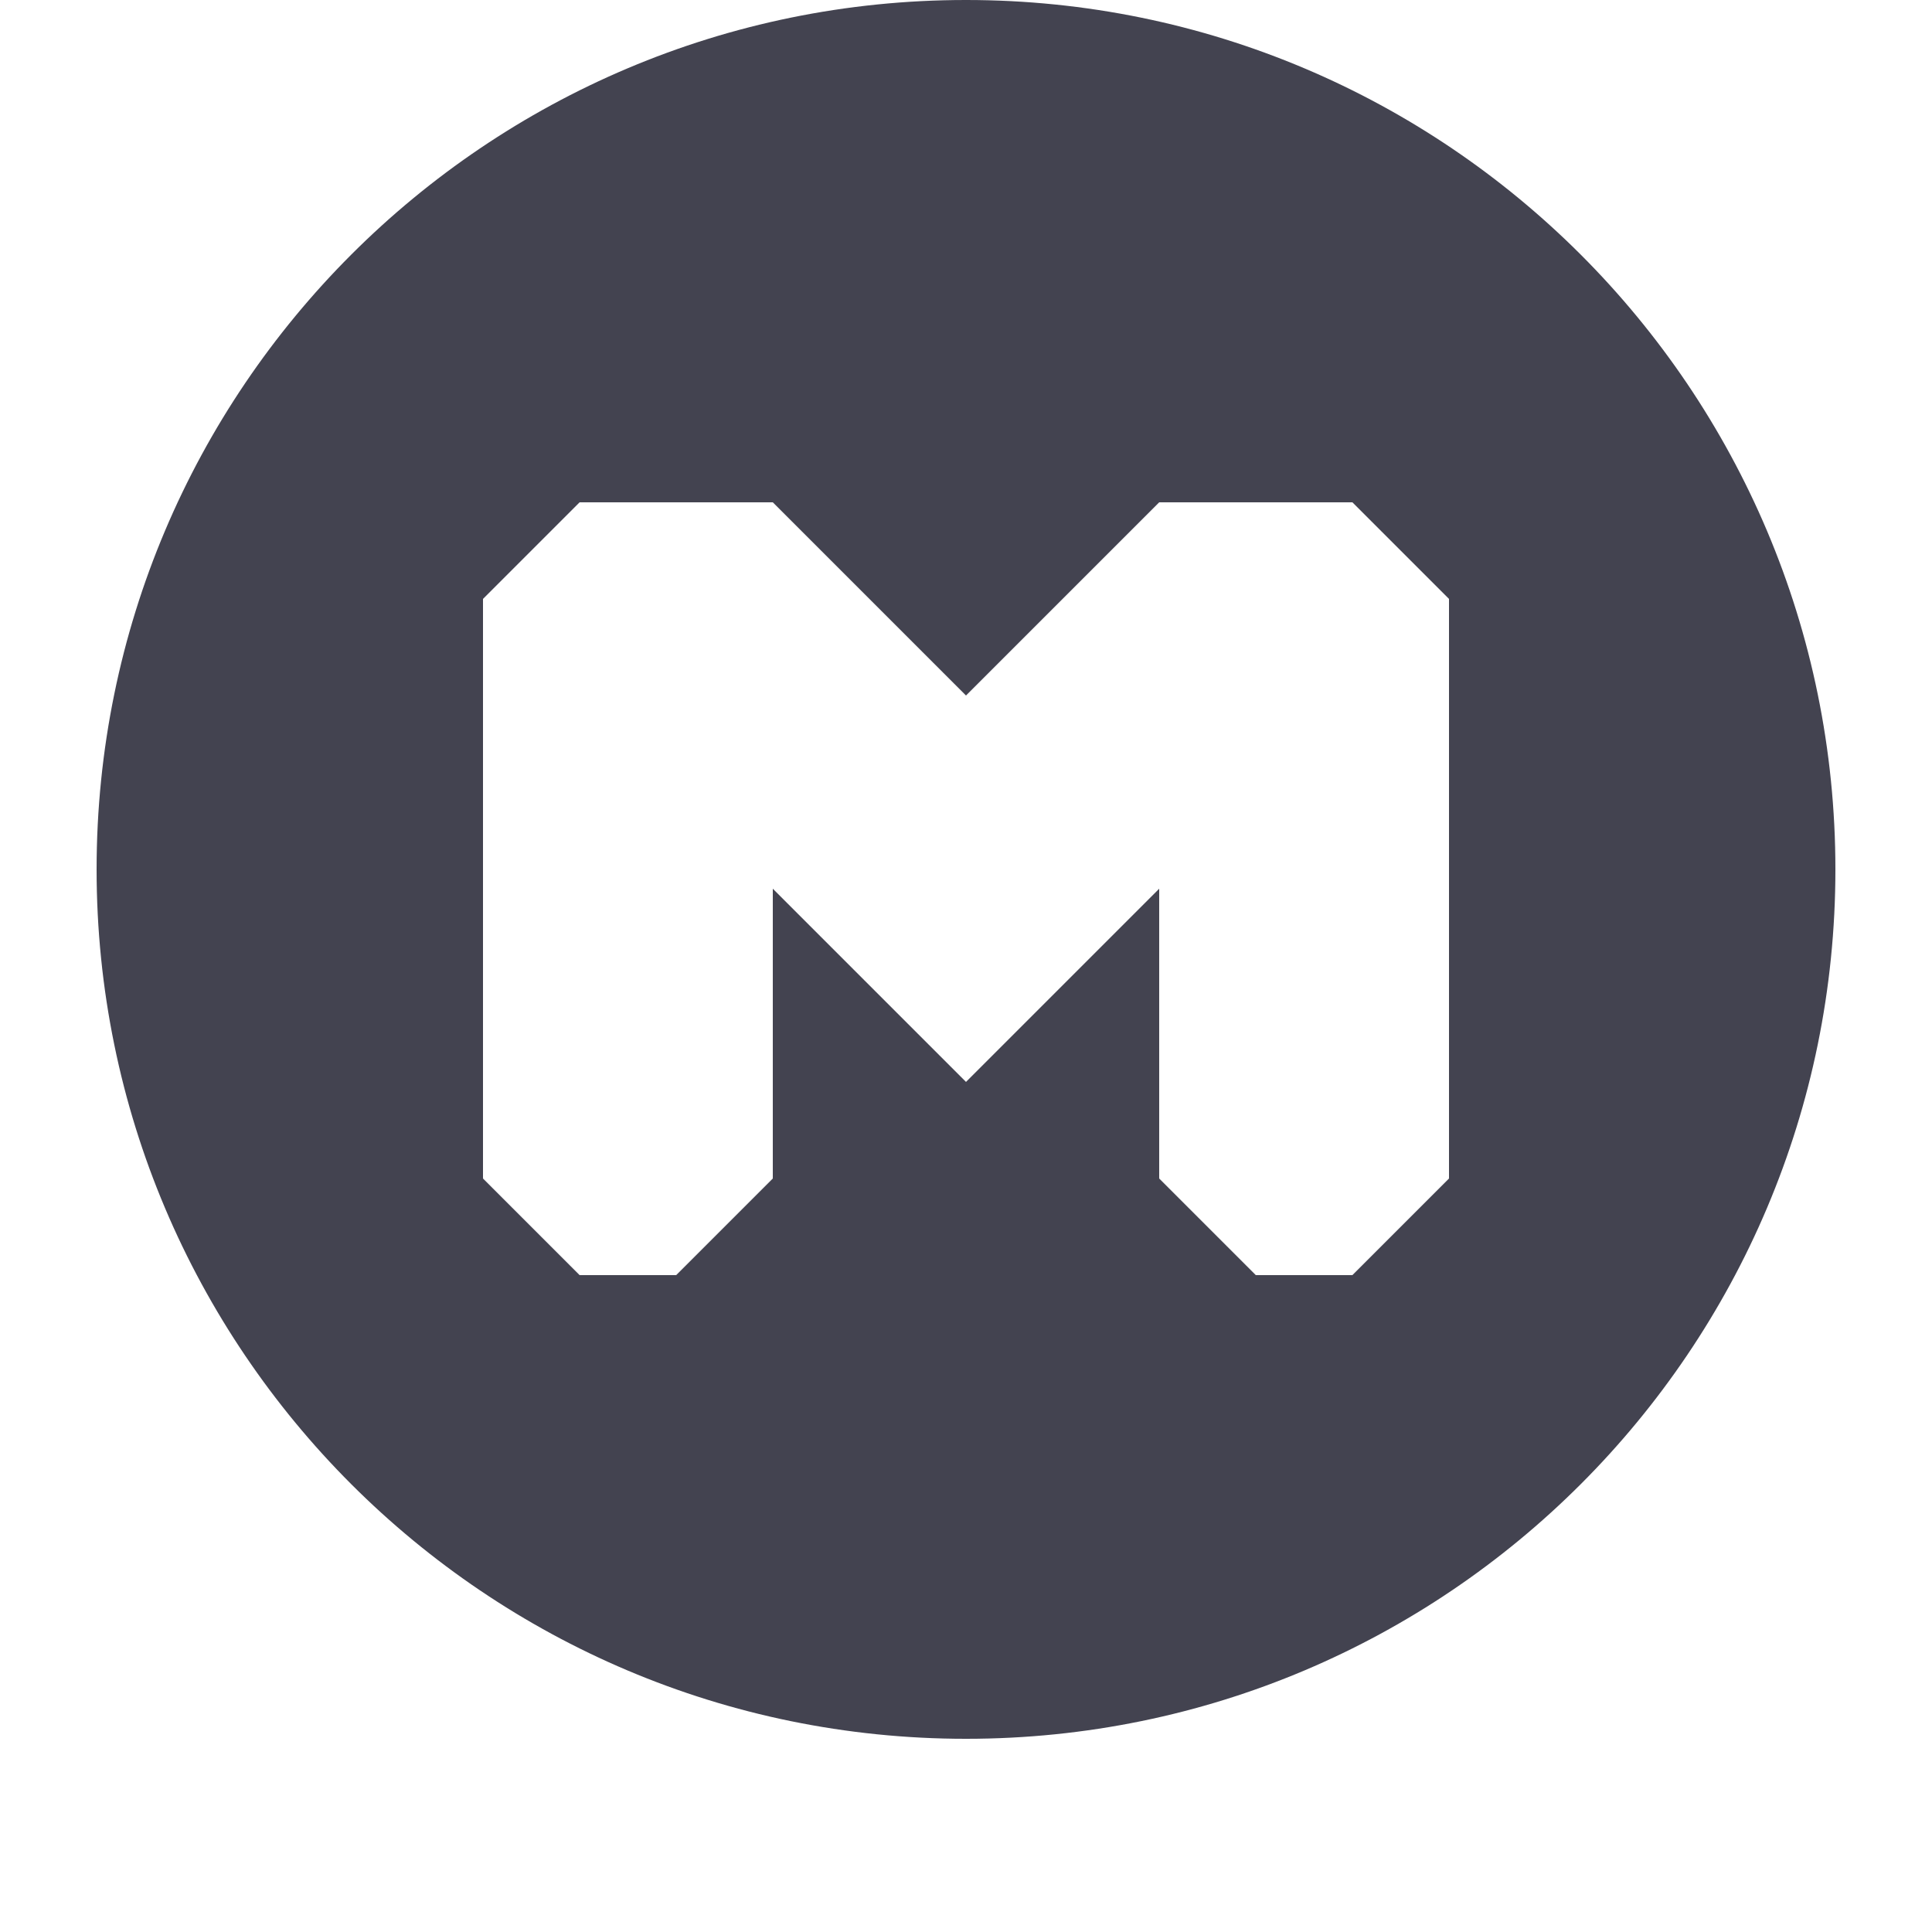
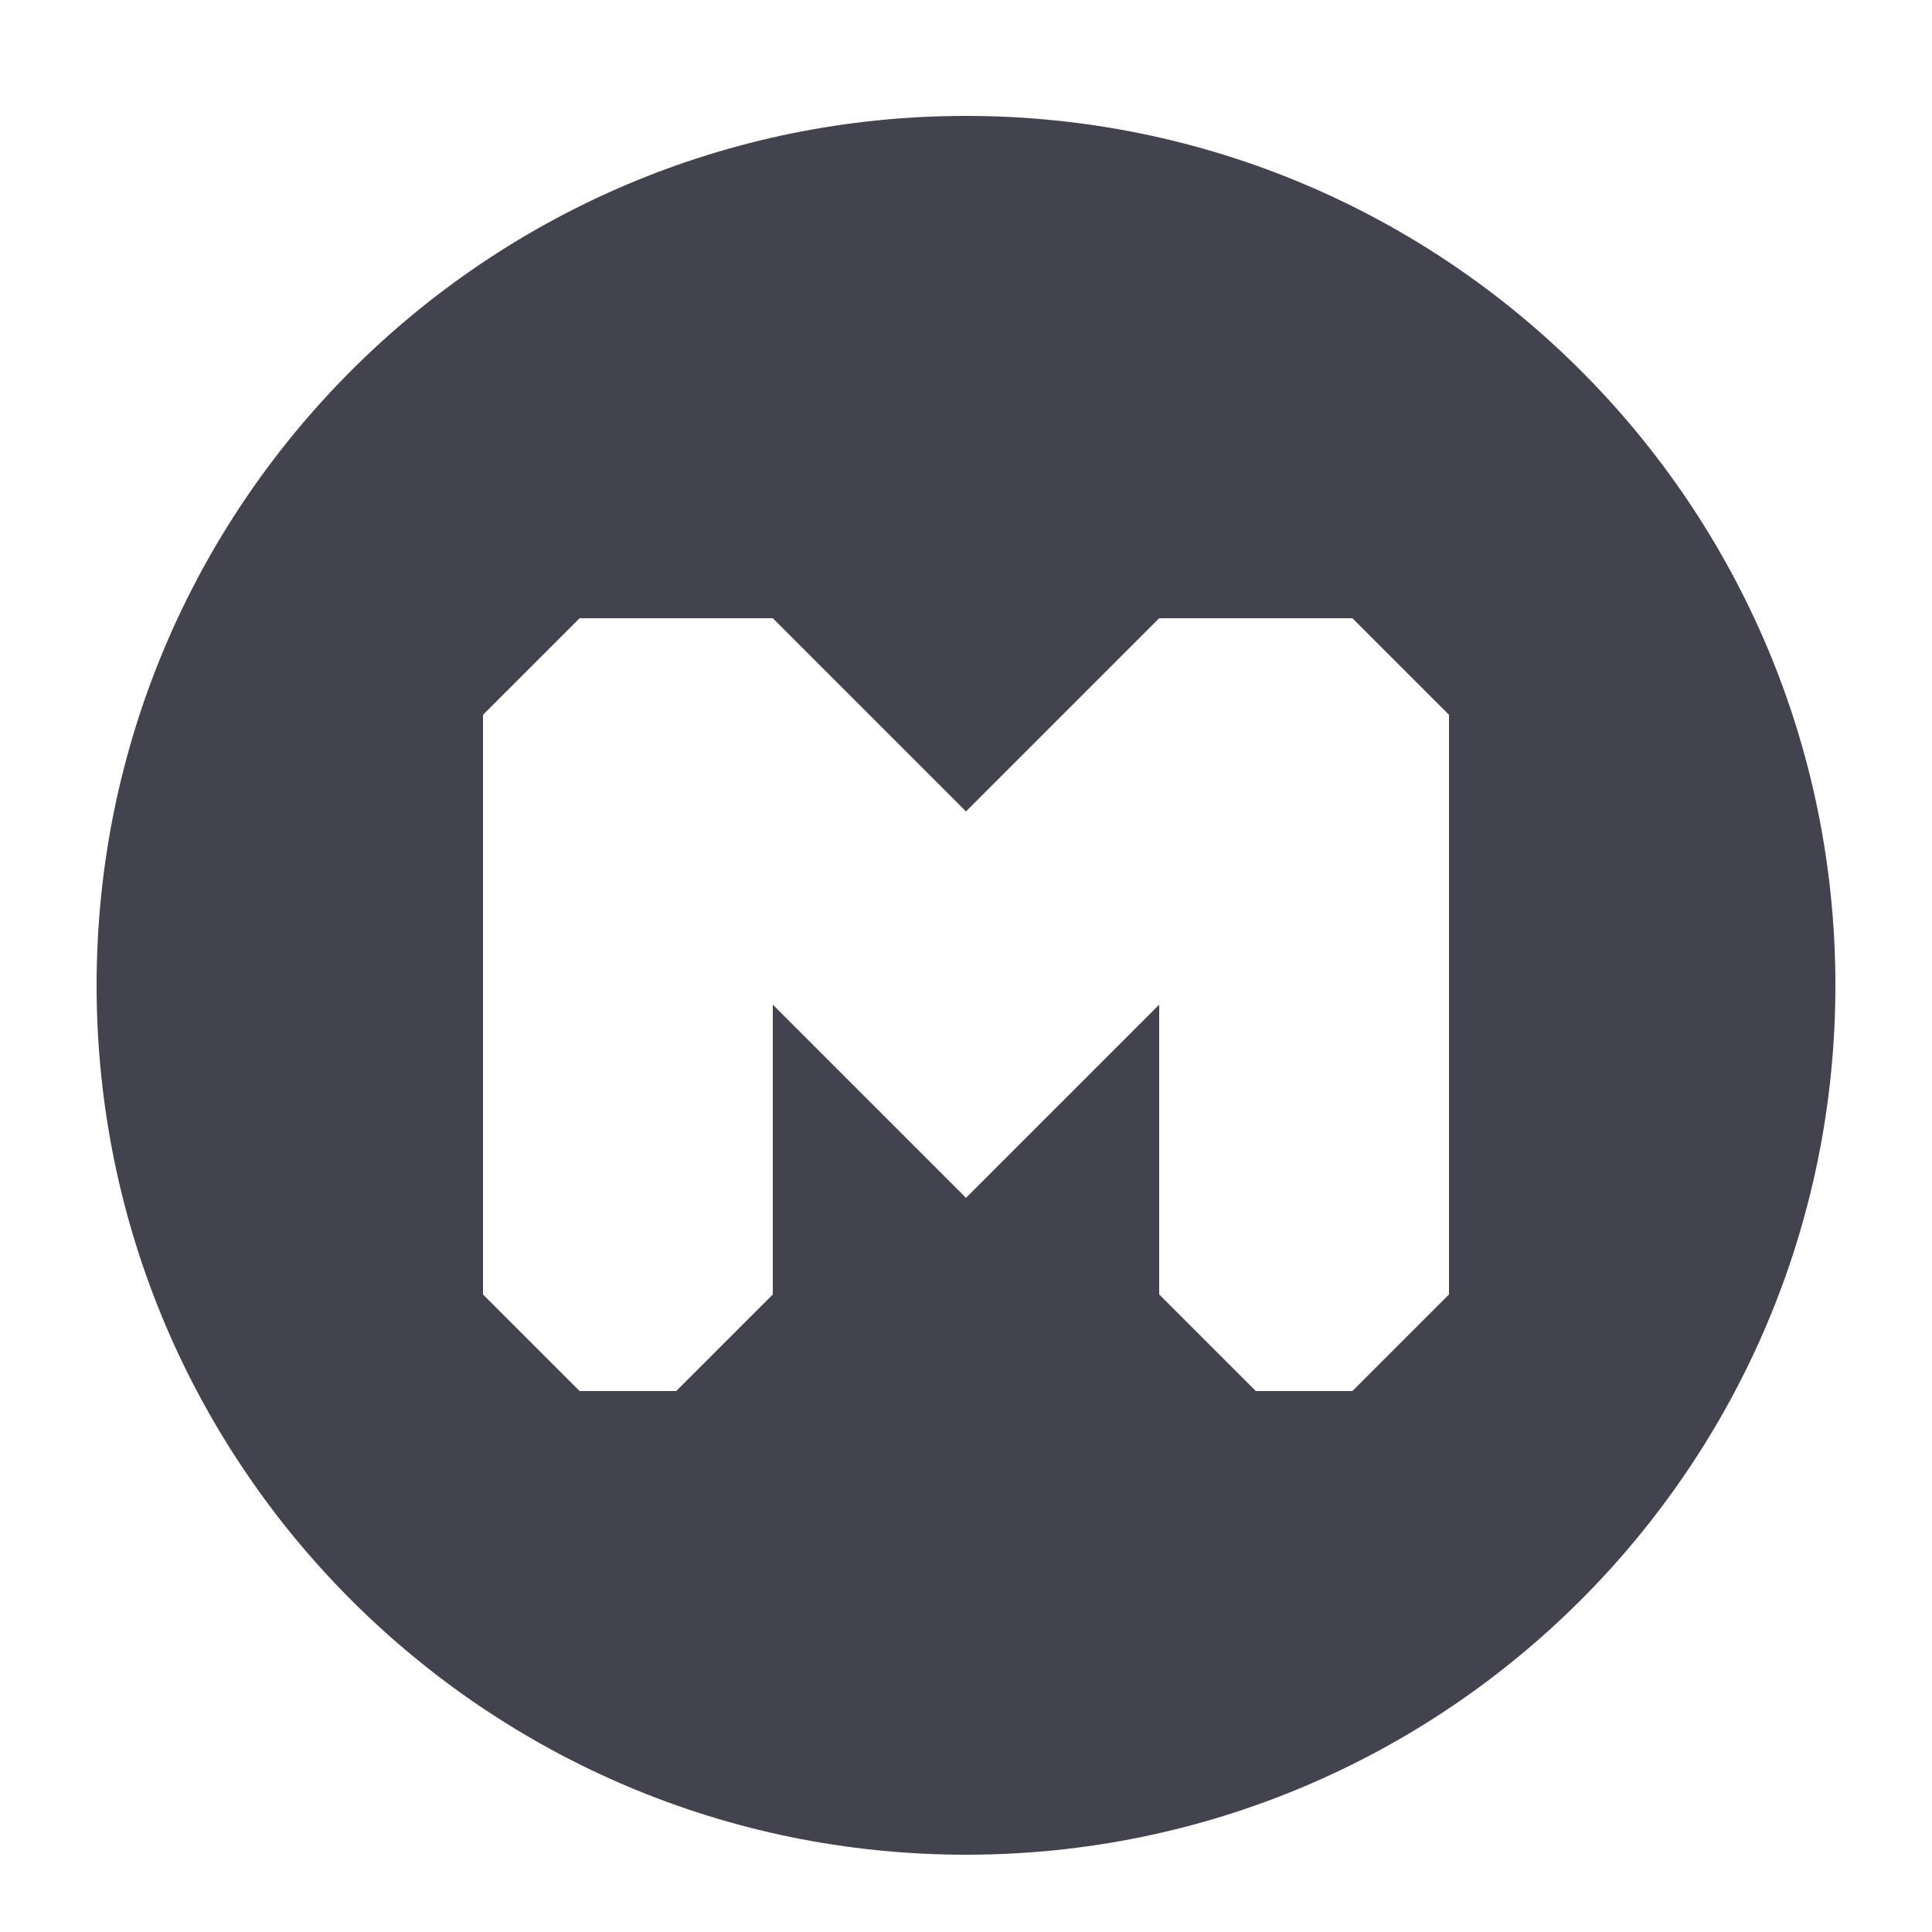
<svg xmlns="http://www.w3.org/2000/svg" width="1000" height="1000" id="svg11278" version="1.1">
  <defs id="defs11280" />
  <g id="layer1" transform="translate(0,-52.3622)">
-     <path style="color:#000000;fill:#434350;fill-opacity:1;fill-rule:nonzero;stroke:none;stroke-width:1;marker:none;visibility:visible;display:inline;overflow:visible;enable-background:accumulate" d="M 500 0 C 251.472 0 50 201.472 50 450 C 50 698.528 251.472 900 500 900 C 748.528 900 950 698.528 950 450 C 950 201.472 748.528 0 500 0 z M 300 260 L 400 260 L 500 360 L 600 260 L 700 260 L 750 310 L 750 610 L 700 660 L 650 660 L 600 610 L 600 460 L 500 560 L 400 460 L 400 610 L 350 660 L 300 660 L 250 610 L 250 310 L 300 260 z " transform="translate(0,52.3622)" id="path24459" />
+     <path style="color:#000000;fill:#434350;fill-opacity:1;fill-rule:nonzero;stroke:none;stroke-width:1;marker:none;visibility:visible;display:inline;overflow:visible;enable-background:accumulate" d="m 500,112.362 c -248.528,0 -450,201.472 -450,450 0,248.528 201.472,450 450,450 248.528,0 450,-201.472 450,-450 0,-248.528 -201.472,-450 -450,-450 z m -200,260 100,0 100,100 100,-100 100,0 50,50 0,300 -50,50 -50,0 -50,-50 0,-150 -100,100 -100,-100 0,150 -50,50 -50,0 -50,-50 0,-300 50,-50 z" id="path24459" />
  </g>
</svg>
